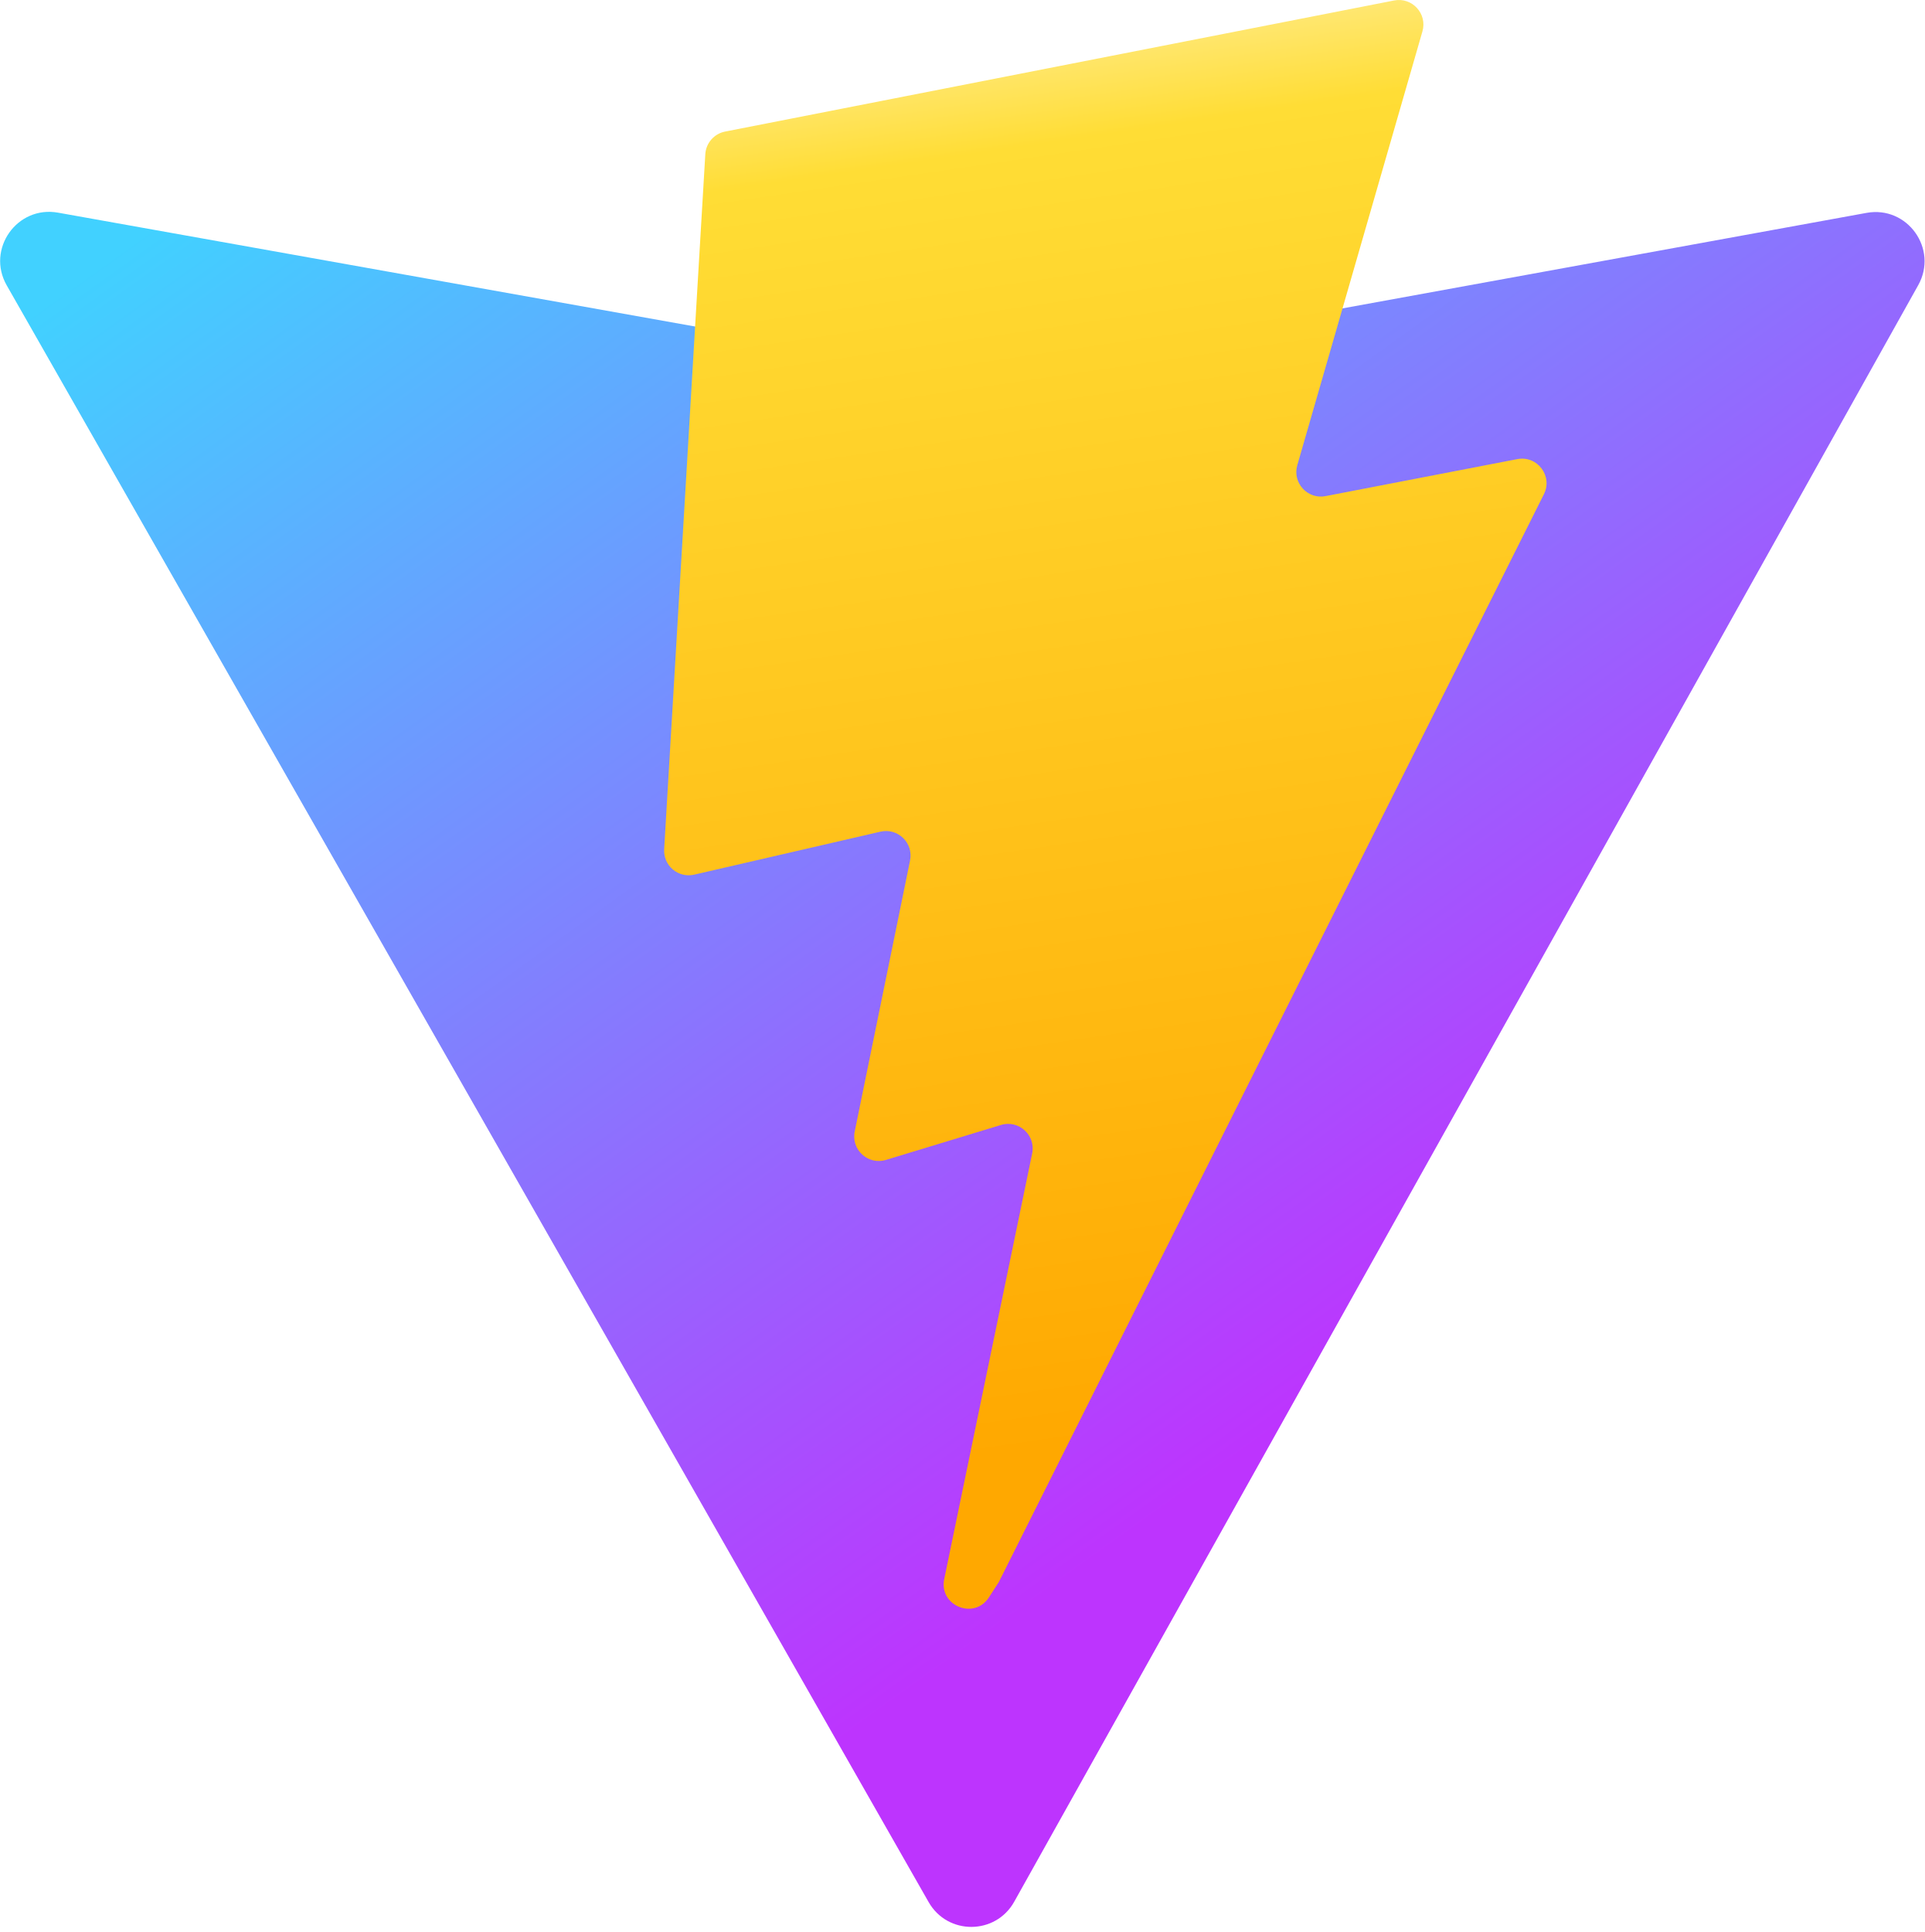
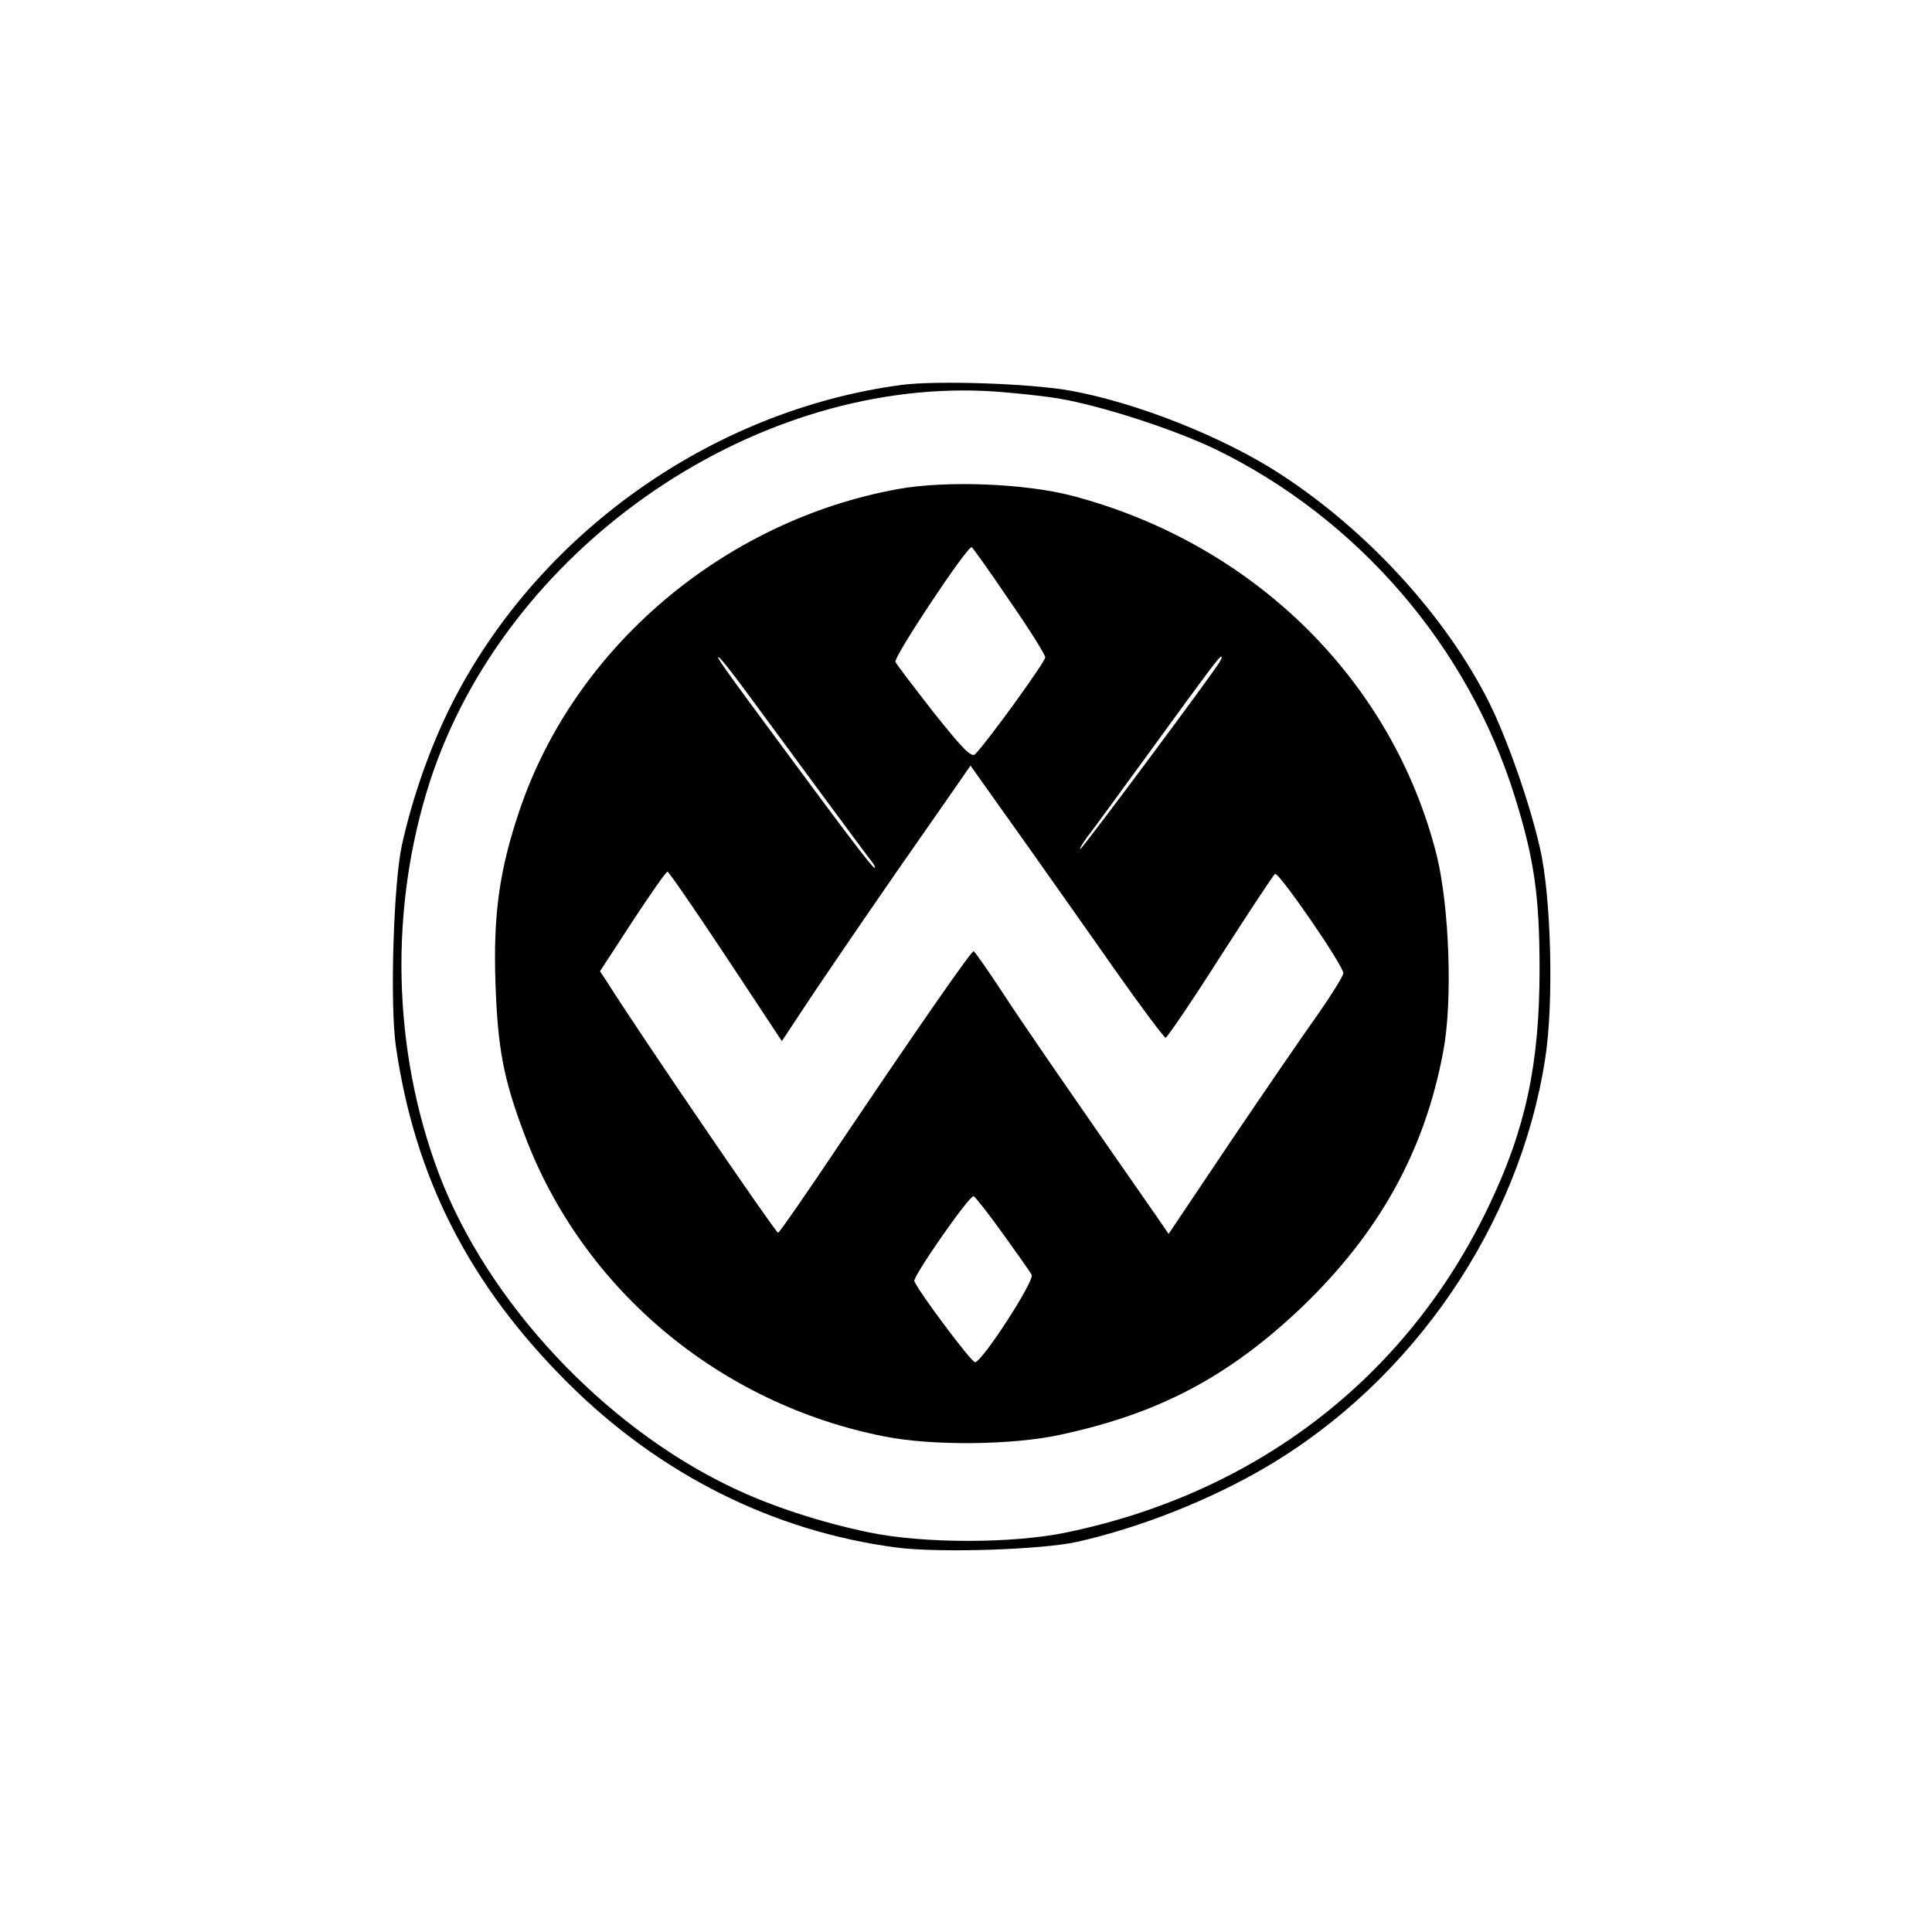
- <svg xmlns="http://www.w3.org/2000/svg" aria-hidden="true" role="img" class="iconify iconify--logos" width="31.88" height="32" preserveAspectRatio="xMidYMid meet" viewBox="0 0 256 257">
-   <defs>
-     <linearGradient id="IconifyId1813088fe1fbc01fb466" x1="-.828%" x2="57.636%" y1="7.652%" y2="78.411%">
-       <stop offset="0%" stop-color="#41D1FF" />
-       <stop offset="100%" stop-color="#BD34FE" />
-     </linearGradient>
-     <linearGradient id="IconifyId1813088fe1fbc01fb467" x1="43.376%" x2="50.316%" y1="2.242%" y2="89.03%">
-       <stop offset="0%" stop-color="#FFEA83" />
-       <stop offset="8.333%" stop-color="#FFDD35" />
-       <stop offset="100%" stop-color="#FFA800" />
-     </linearGradient>
-   </defs>
-   <path fill="url(#IconifyId1813088fe1fbc01fb466)" d="M255.153 37.938L134.897 252.976c-2.483 4.44-8.862 4.466-11.382.048L.875 37.958c-2.746-4.814 1.371-10.646 6.827-9.67l120.385 21.517a6.537 6.537 0 0 0 2.322-.004l117.867-21.483c5.438-.991 9.574 4.796 6.877 9.62Z" />
-   <path fill="url(#IconifyId1813088fe1fbc01fb467)" d="M185.432.063L96.44 17.501a3.268 3.268 0 0 0-2.634 3.014l-5.474 92.456a3.268 3.268 0 0 0 3.997 3.378l24.777-5.718c2.318-.535 4.413 1.507 3.936 3.838l-7.361 36.047c-.495 2.426 1.782 4.5 4.151 3.78l15.304-4.649c2.372-.72 4.652 1.36 4.15 3.788l-11.698 56.621c-.732 3.542 3.979 5.473 5.943 2.437l1.313-2.028l72.516-144.72c1.215-2.423-.88-5.186-3.54-4.672l-25.505 4.922c-2.396.462-4.435-1.77-3.759-4.114l16.646-57.705c.677-2.35-1.37-4.583-3.769-4.113Z" />
+ <svg xmlns="http://www.w3.org/2000/svg" version="1.0" width="512pt" height="512pt" viewBox="0 0 512 512" preserveAspectRatio="xMidYMid meet">
+   <g transform="translate(0,512) scale(0.1,-0.1)" fill="#000000" stroke="none">
+     <path d="M2390 4100 c-505 -67 -967 -396 -1195 -850 -55 -110 -102 -243 -130 -370 -22 -101 -32 -419 -16 -532 50 -348 194 -632 456 -893 243 -242 544 -393 870 -436 113 -15 385 -6 480 15 168 38 352 111 500 198 390 229 672 642 740 1083 23 147 16 428 -14 558 -28 122 -86 286 -133 382 -115 231 -324 459 -557 610 -151 98 -382 189 -556 220 -107 19 -353 27 -445 15z m415 -36 c113 -19 304 -81 415 -134 377 -183 670 -522 794 -920 52 -166 66 -266 66 -459 0 -251 -37 -424 -135 -628 -216 -452 -613 -759 -1118 -864 -143 -30 -380 -30 -524 0 -130 27 -261 70 -365 120 -339 162 -645 490 -774 828 -125 330 -133 708 -24 1044 199 609 843 1061 1470 1033 58 -3 146 -12 195 -20z" />
+     <path d="M2380 3824 c-463 -84 -859 -421 -1004 -854 -53 -157 -69 -275 -63 -455 6 -173 21 -254 77 -402 154 -410 517 -714 955 -800 127 -25 338 -23 466 5 261 56 445 154 637 336 207 198 328 416 377 681 25 133 16 383 -18 520 -117 462 -484 824 -965 951 -126 33 -334 41 -462 18z m294 -294 c53 -76 96 -145 96 -152 0 -12 -149 -218 -185 -256 -10 -11 -31 10 -110 109 -53 68 -99 128 -102 135 -5 13 188 304 202 304 2 0 47 -63 99 -140z m-679 -267 c95 -129 304 -413 318 -430 5 -7 7 -13 5 -13 -6 0 -69 83 -244 320 -162 219 -180 245 -168 237 6 -3 46 -55 89 -114z m1238 104 c-20 -34 -365 -497 -370 -497 -3 0 6 15 19 33 14 17 87 118 163 222 165 227 186 255 192 255 2 0 0 -6 -4 -13z m-511 -487 c52 -74 155 -219 227 -322 73 -104 136 -188 140 -188 4 0 70 97 145 215 76 118 141 217 145 219 10 6 181 -243 181 -263 0 -7 -31 -57 -68 -110 -38 -53 -142 -205 -232 -338 l-163 -243 -33 48 c-264 379 -356 513 -412 599 -37 56 -69 102 -72 102 -7 0 -160 -221 -353 -508 -87 -130 -161 -237 -165 -238 -5 -2 -374 538 -454 666 l-18 27 86 132 c48 73 89 132 93 132 3 0 73 -101 155 -225 l148 -224 51 77 c55 84 219 324 360 525 l89 128 27 -38 c15 -21 70 -99 123 -173z m-66 -1027 c39 -54 74 -104 78 -111 9 -15 -131 -231 -150 -232 -10 0 -150 187 -161 215 -4 12 144 225 157 225 3 0 38 -44 76 -97z" />
+   </g>
</svg>
